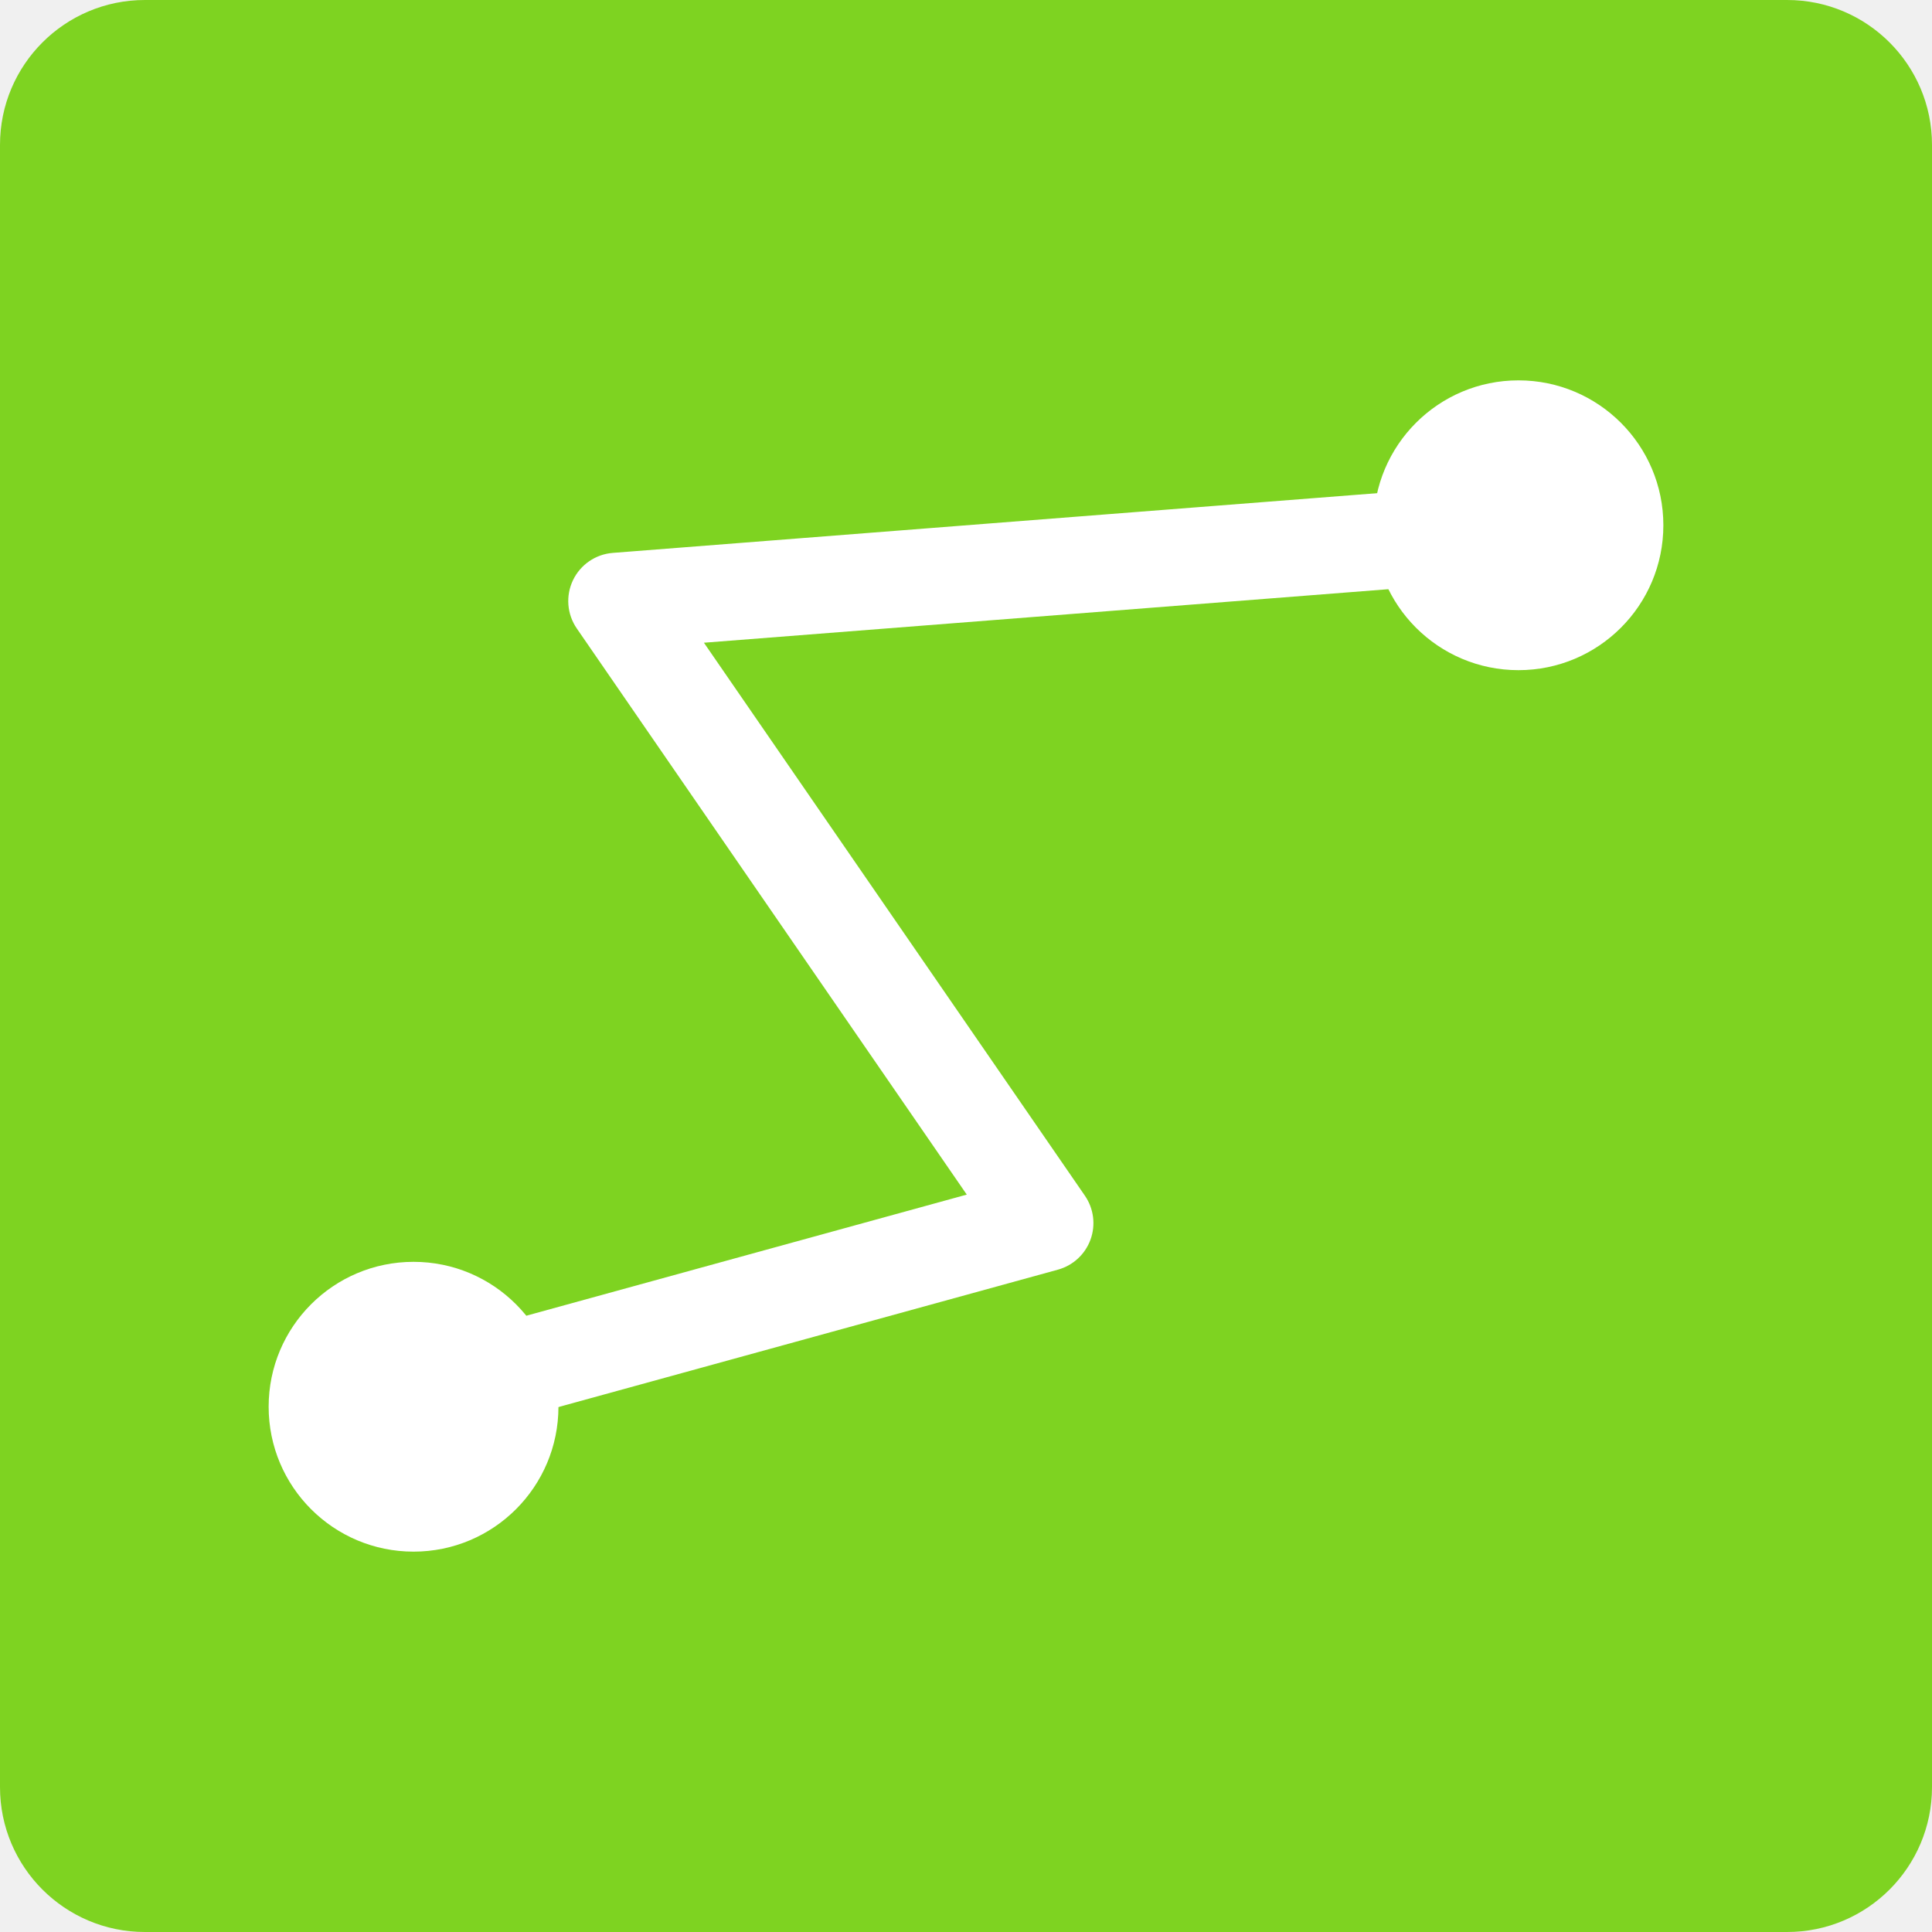
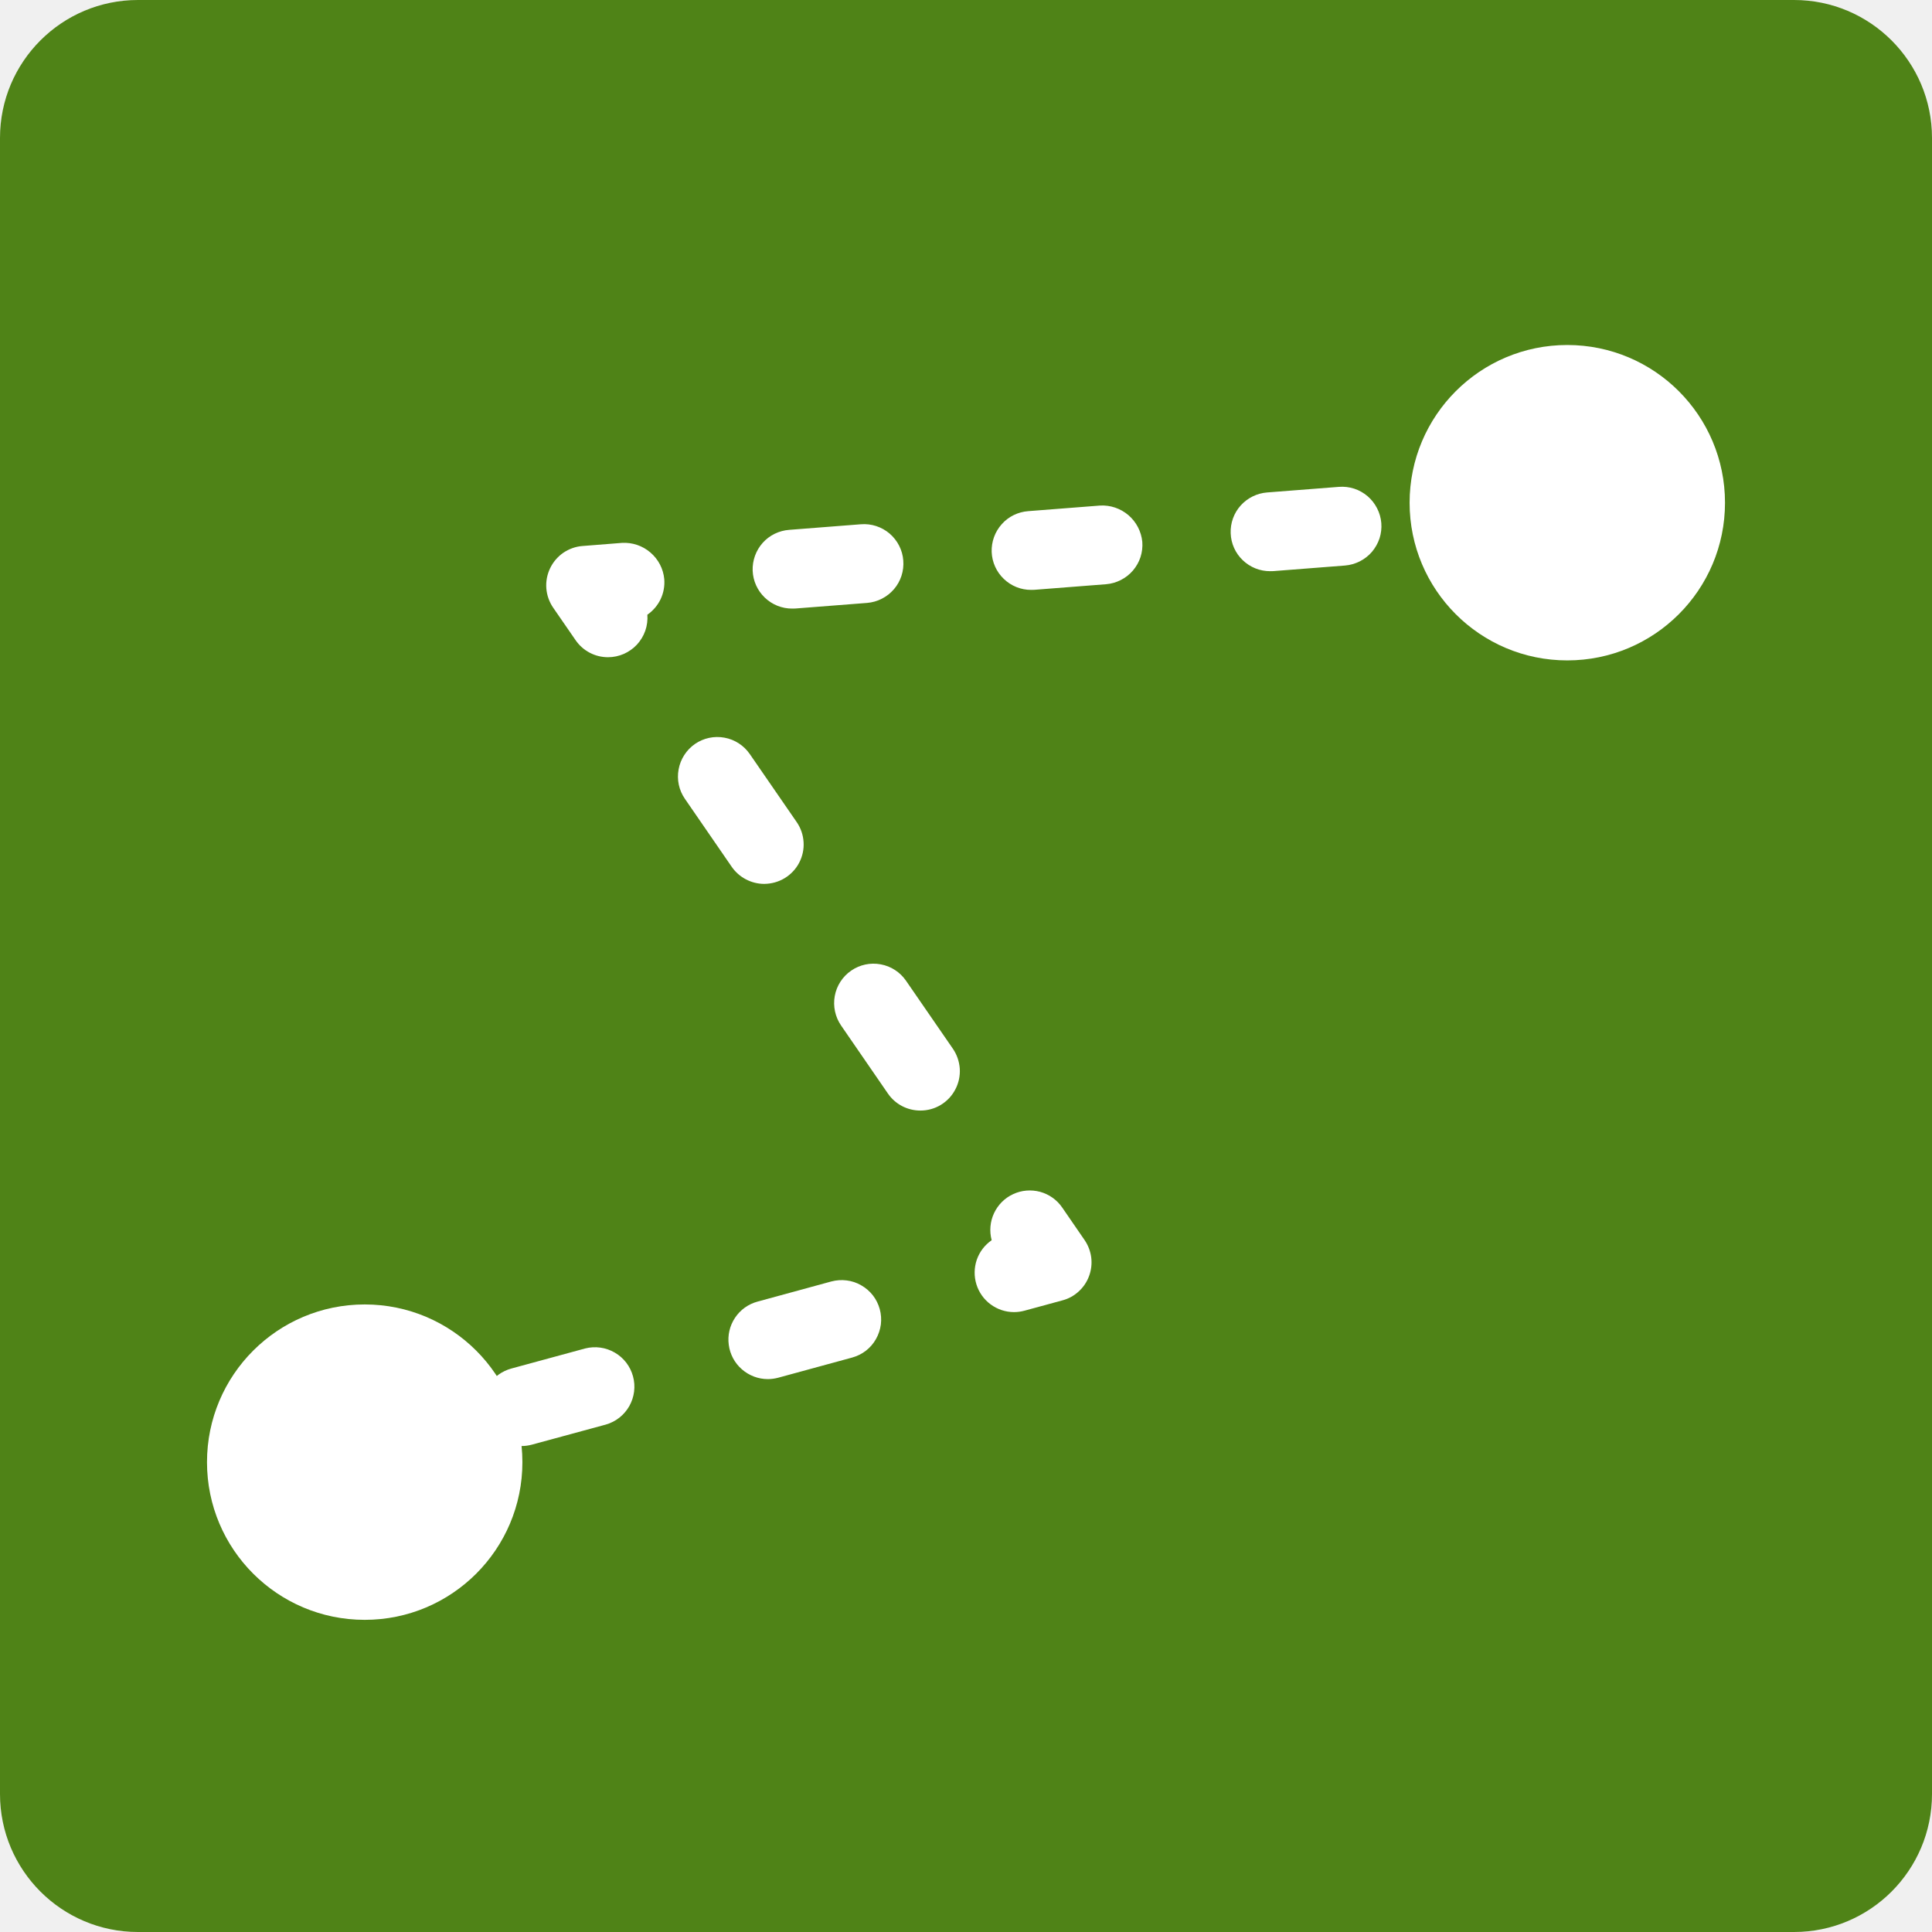
- <svg xmlns="http://www.w3.org/2000/svg" width="40" height="40" viewBox="0 0 40 40">
-   <g id="Layer_2" data-name="Layer 2">
-     <g id="Layer_1-2" data-name="Layer 1">
-       <rect width="40" height="40" rx="3" ry="3" fill="#7ed321" />
-       <path d="M10.189,29.472a1,1,0,0,1-.265-1.964L20.016,24.733,11.942,13.012a1,1,0,0,1,.746-1.565l18.316-1.431a1,1,0,1,1,.155,1.994L14.574,13.307l7.888,11.449a1,1,0,0,1-.559,1.531L10.455,29.436A1,1,0,0,1,10.189,29.472Z" fill="#fff" />
-       <circle cx="31.438" cy="10.875" r="3" fill="#fff" />
-       <circle cx="8.562" cy="29.125" r="3" fill="#fff" />
-     </g>
-   </g>
+ <svg xmlns="http://www.w3.org/2000/svg" width="28" height="28" viewBox="0 0 28 28" fill="none">
+   <rect width="28" height="28" rx="2" fill="#4F8317" />
+   <path d="M4.51 21.786C4.371 21.786 4.238 21.736 4.134 21.645C4.03 21.553 3.963 21.428 3.944 21.291C3.926 21.154 3.958 21.015 4.034 20.899C4.111 20.784 4.226 20.7 4.36 20.664L4.911 20.514C4.983 20.494 5.059 20.488 5.133 20.498C5.208 20.507 5.28 20.532 5.345 20.569C5.41 20.606 5.467 20.656 5.513 20.715C5.559 20.774 5.593 20.842 5.613 20.915C5.632 20.987 5.638 21.063 5.628 21.137C5.619 21.211 5.595 21.283 5.557 21.349C5.52 21.414 5.471 21.471 5.411 21.517C5.352 21.563 5.284 21.596 5.212 21.616L4.66 21.767C4.611 21.78 4.56 21.786 4.51 21.786Z" fill="white" />
+   <path d="M7.559 20.957C7.421 20.957 7.287 20.907 7.183 20.815C7.079 20.724 7.012 20.598 6.993 20.461C6.975 20.324 7.007 20.185 7.084 20.07C7.16 19.954 7.276 19.871 7.41 19.834L8.48 19.543C8.626 19.506 8.78 19.527 8.91 19.603C9.04 19.678 9.135 19.802 9.174 19.947C9.214 20.092 9.194 20.246 9.121 20.377C9.047 20.508 8.925 20.605 8.78 20.646L7.709 20.937C7.66 20.95 7.61 20.957 7.559 20.957ZM11.128 19.987C10.989 19.987 10.856 19.936 10.752 19.845C10.647 19.754 10.58 19.628 10.562 19.491C10.543 19.354 10.575 19.215 10.652 19.099C10.728 18.984 10.844 18.9 10.978 18.864L12.048 18.572C12.121 18.553 12.196 18.547 12.271 18.557C12.345 18.566 12.417 18.59 12.482 18.628C12.547 18.665 12.605 18.715 12.651 18.774C12.697 18.833 12.73 18.901 12.75 18.973C12.77 19.046 12.775 19.121 12.766 19.196C12.756 19.27 12.732 19.342 12.695 19.407C12.658 19.473 12.608 19.53 12.549 19.576C12.489 19.622 12.421 19.655 12.349 19.675L11.278 19.967C11.229 19.98 11.178 19.987 11.128 19.987Z" fill="white" />
+   <path d="M14.696 19.016C14.574 19.016 14.456 18.977 14.357 18.904C14.259 18.832 14.187 18.73 14.151 18.614C14.115 18.498 14.117 18.373 14.156 18.258C14.196 18.142 14.272 18.043 14.372 17.974C14.337 17.843 14.349 17.705 14.406 17.583C14.463 17.461 14.561 17.362 14.684 17.306C14.806 17.249 14.944 17.238 15.075 17.273C15.205 17.309 15.318 17.389 15.394 17.5L15.718 17.971C15.77 18.047 15.803 18.133 15.815 18.224C15.826 18.314 15.816 18.406 15.784 18.492C15.753 18.578 15.701 18.655 15.634 18.716C15.567 18.778 15.486 18.823 15.397 18.846L14.846 18.996C14.797 19.009 14.747 19.016 14.696 19.016Z" fill="white" />
+   <path d="M13.339 16.095C13.247 16.095 13.155 16.073 13.073 16.03C12.991 15.987 12.921 15.925 12.868 15.848L12.19 14.863C12.104 14.738 12.071 14.584 12.098 14.435C12.125 14.286 12.211 14.153 12.336 14.067C12.461 13.981 12.614 13.948 12.764 13.976C12.913 14.003 13.045 14.089 13.131 14.214L13.81 15.199C13.869 15.285 13.903 15.386 13.91 15.489C13.916 15.594 13.894 15.697 13.845 15.789C13.797 15.882 13.724 15.959 13.635 16.013C13.546 16.067 13.444 16.095 13.339 16.095ZM11.076 12.81C10.983 12.81 10.892 12.787 10.81 12.744C10.728 12.701 10.658 12.639 10.605 12.563L9.926 11.577C9.84 11.453 9.807 11.299 9.835 11.15C9.862 11.001 9.948 10.868 10.072 10.782C10.197 10.696 10.351 10.663 10.5 10.691C10.649 10.718 10.781 10.804 10.867 10.929L11.546 11.914C11.605 11.999 11.64 12.1 11.646 12.204C11.653 12.308 11.63 12.412 11.582 12.504C11.534 12.596 11.461 12.673 11.372 12.727C11.283 12.781 11.18 12.809 11.076 12.81Z" fill="white" />
+   <path d="M8.813 9.525C8.72 9.525 8.629 9.503 8.547 9.46C8.465 9.417 8.394 9.354 8.342 9.278L8.017 8.807C7.96 8.724 7.926 8.628 7.918 8.528C7.91 8.428 7.929 8.327 7.972 8.237C8.015 8.146 8.082 8.068 8.164 8.011C8.247 7.955 8.343 7.92 8.443 7.913L9.013 7.868C9.164 7.859 9.312 7.909 9.426 8.007C9.541 8.105 9.613 8.243 9.627 8.393C9.635 8.493 9.617 8.593 9.574 8.684C9.531 8.774 9.464 8.852 9.382 8.909C9.388 8.987 9.378 9.066 9.352 9.141C9.326 9.215 9.285 9.283 9.232 9.341C9.178 9.399 9.113 9.445 9.041 9.477C8.969 9.508 8.891 9.525 8.813 9.525L8.813 9.525Z" fill="white" />
+   <path d="M11.482 8.82C11.334 8.821 11.191 8.764 11.084 8.661C10.977 8.559 10.914 8.419 10.908 8.271C10.903 8.123 10.955 7.978 11.053 7.868C11.152 7.757 11.29 7.69 11.438 7.679L12.477 7.598C12.628 7.586 12.778 7.635 12.893 7.733C13.008 7.832 13.08 7.972 13.091 8.123C13.103 8.274 13.055 8.424 12.956 8.539C12.857 8.654 12.717 8.726 12.566 8.738L11.527 8.819C11.512 8.819 11.496 8.82 11.482 8.82ZM14.945 8.549C14.797 8.55 14.655 8.493 14.548 8.39C14.441 8.288 14.378 8.148 14.372 8C14.367 7.852 14.419 7.707 14.518 7.597C14.616 7.486 14.754 7.419 14.902 7.408L15.941 7.327C16.091 7.318 16.239 7.368 16.354 7.466C16.468 7.564 16.54 7.702 16.555 7.852C16.561 7.927 16.552 8.002 16.529 8.074C16.506 8.145 16.468 8.211 16.42 8.268C16.371 8.325 16.311 8.372 16.244 8.406C16.177 8.44 16.105 8.461 16.03 8.467L14.99 8.548C14.975 8.548 14.96 8.549 14.945 8.549ZM18.409 8.278C18.261 8.279 18.118 8.222 18.011 8.119C17.904 8.017 17.841 7.877 17.836 7.729C17.83 7.581 17.882 7.436 17.981 7.326C18.08 7.216 18.218 7.148 18.365 7.137L19.404 7.056C19.479 7.05 19.554 7.059 19.626 7.082C19.697 7.105 19.763 7.143 19.82 7.191C19.877 7.24 19.924 7.3 19.958 7.367C19.992 7.433 20.013 7.506 20.019 7.581C20.025 7.656 20.016 7.731 19.993 7.803C19.969 7.874 19.932 7.94 19.884 7.997C19.835 8.054 19.775 8.101 19.708 8.135C19.641 8.169 19.568 8.19 19.494 8.196L18.454 8.277C18.439 8.278 18.424 8.278 18.409 8.278Z" fill="white" />
+   <path d="M21.873 8.008C21.724 8.009 21.582 7.952 21.475 7.849C21.368 7.747 21.305 7.607 21.299 7.459C21.294 7.311 21.346 7.166 21.445 7.056C21.543 6.945 21.681 6.878 21.829 6.867L22.399 6.822C22.549 6.813 22.697 6.863 22.812 6.961C22.927 7.059 22.998 7.197 23.013 7.347C23.019 7.422 23.01 7.498 22.987 7.569C22.963 7.64 22.927 7.706 22.878 7.763C22.829 7.821 22.77 7.867 22.703 7.902C22.636 7.936 22.563 7.956 22.488 7.962L21.918 8.007C21.903 8.007 21.888 8.008 21.873 8.008Z" fill="white" />
+   <path d="M22.714 9.571C23.977 9.571 25 8.548 25 7.286C25 6.023 23.977 5 22.714 5C21.452 5 20.429 6.023 20.429 7.286C20.429 8.548 21.452 9.571 22.714 9.571Z" fill="white" />
+   <path d="M5.286 23.476C6.548 23.476 7.571 22.453 7.571 21.191C7.571 19.928 6.548 18.905 5.286 18.905C4.023 18.905 3 19.928 3 21.191C3 22.453 4.023 23.476 5.286 23.476Z" fill="white" />
</svg>
